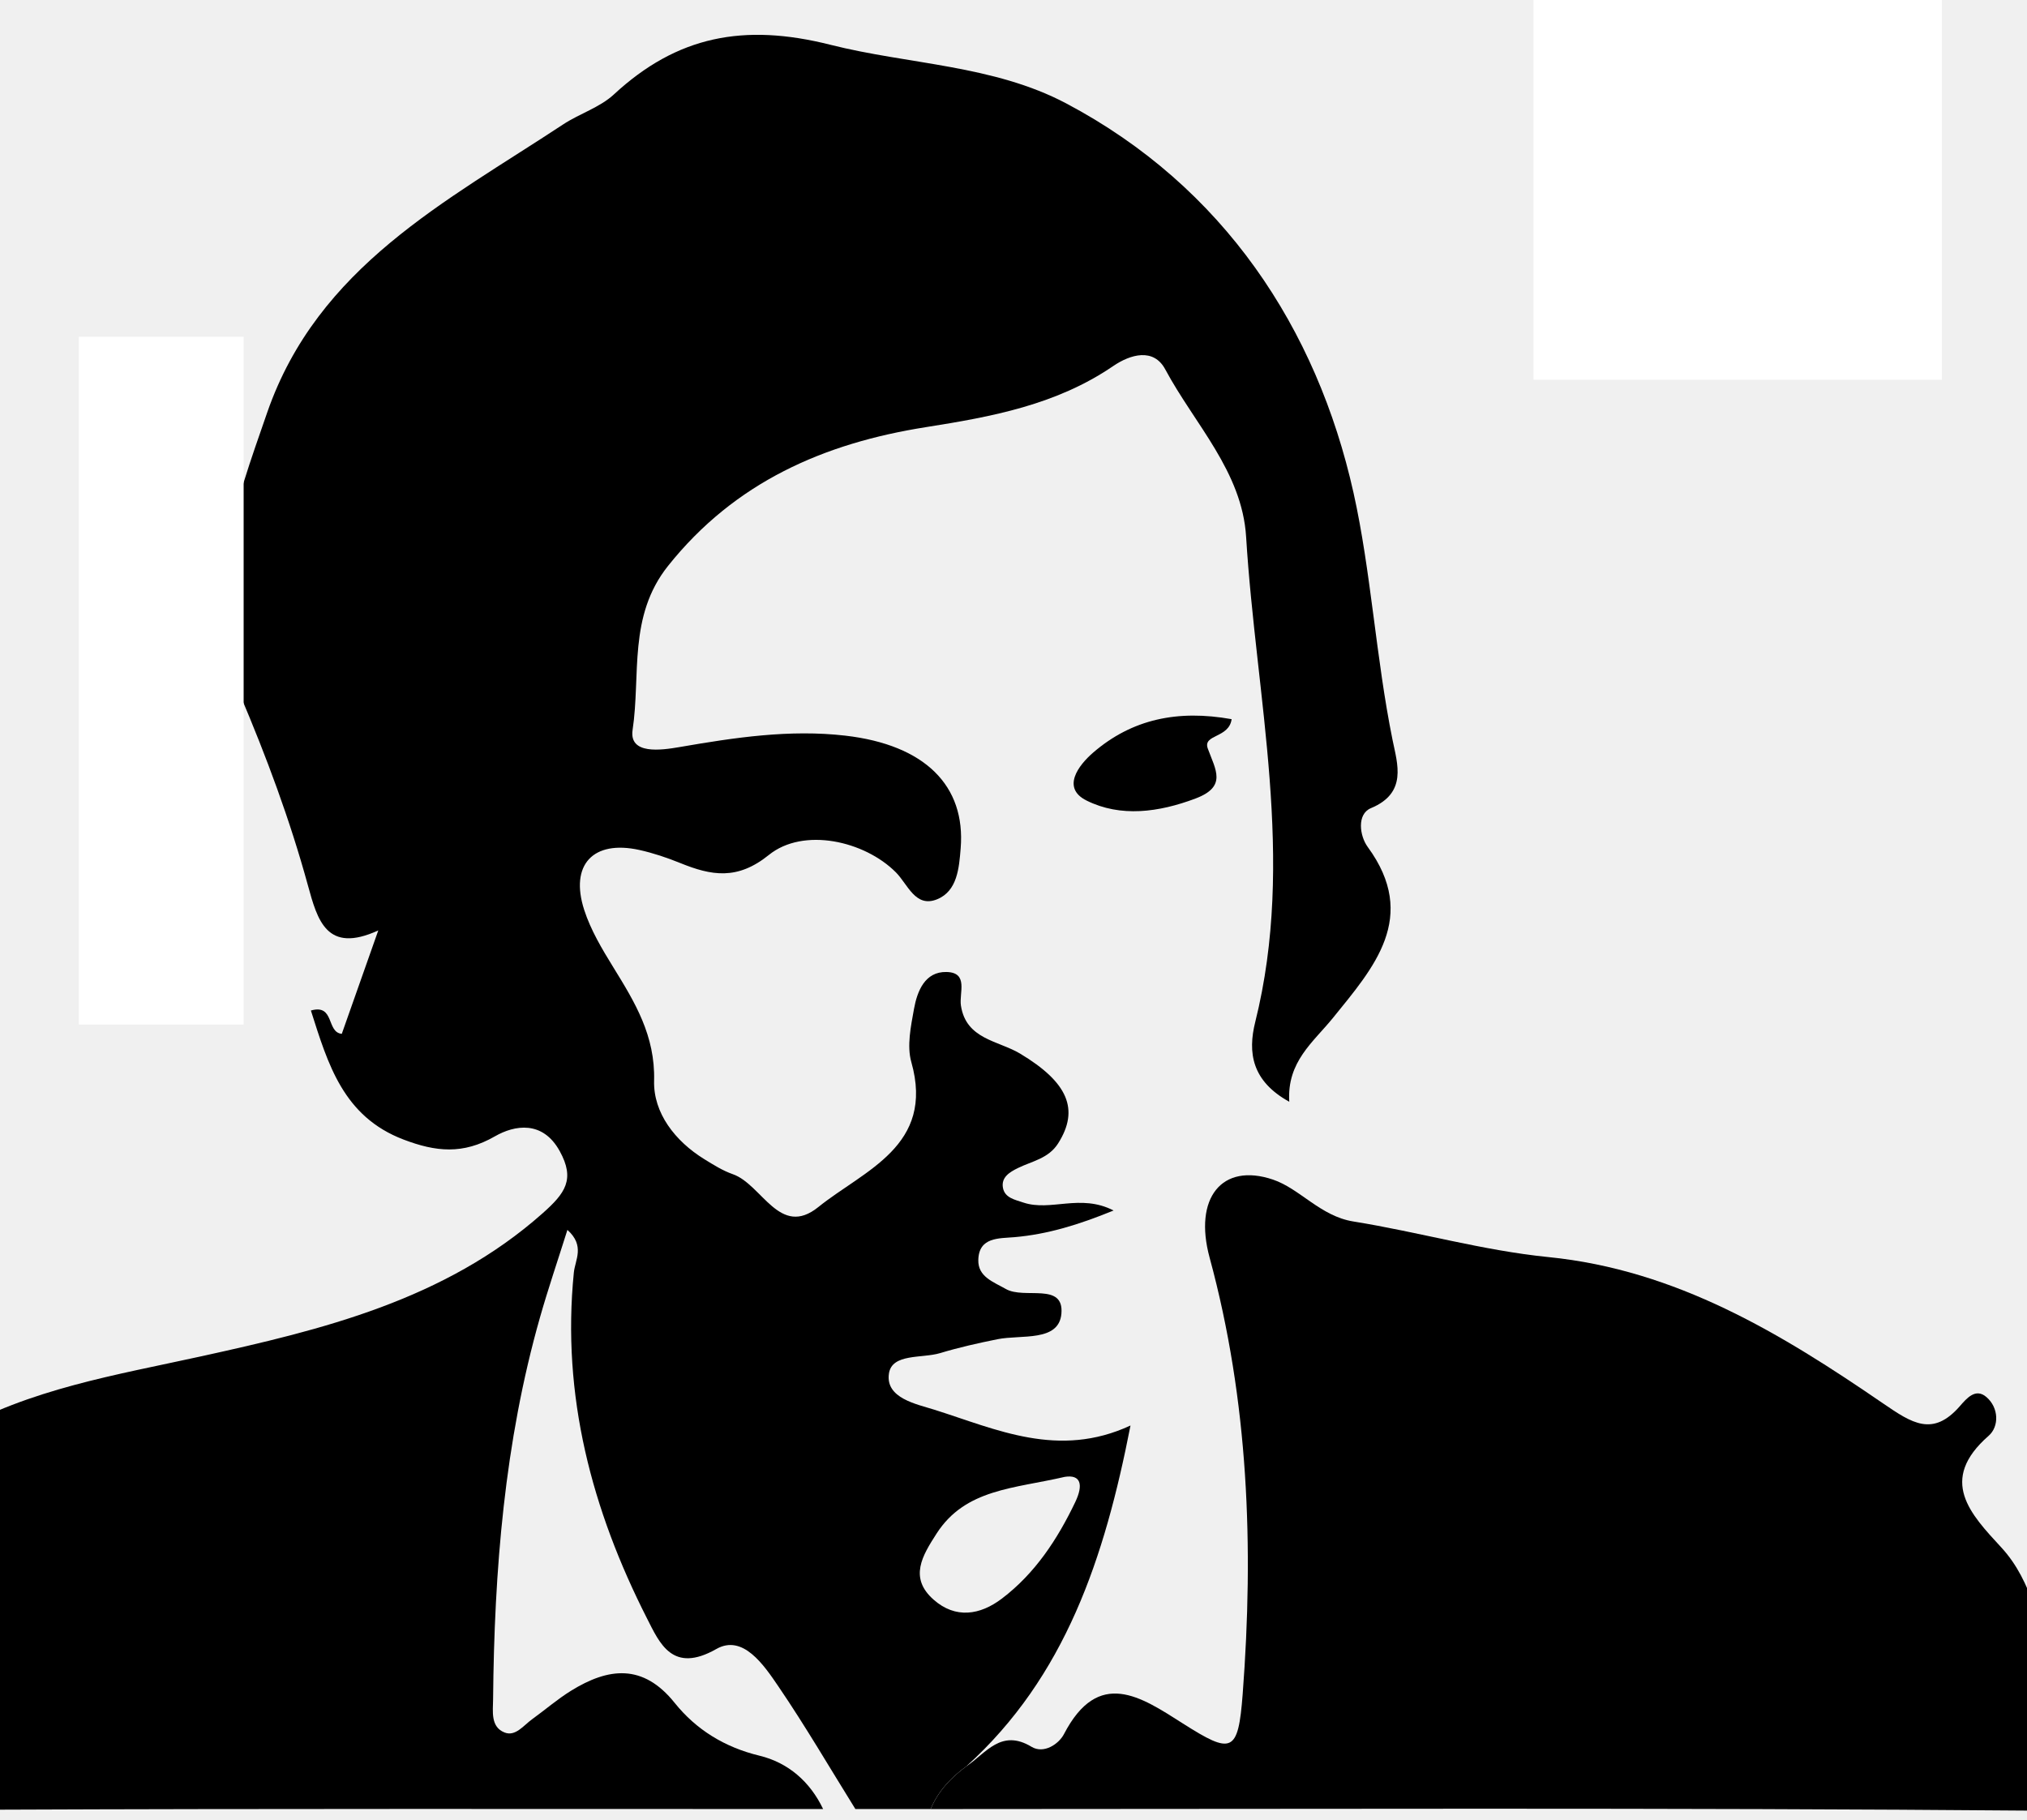
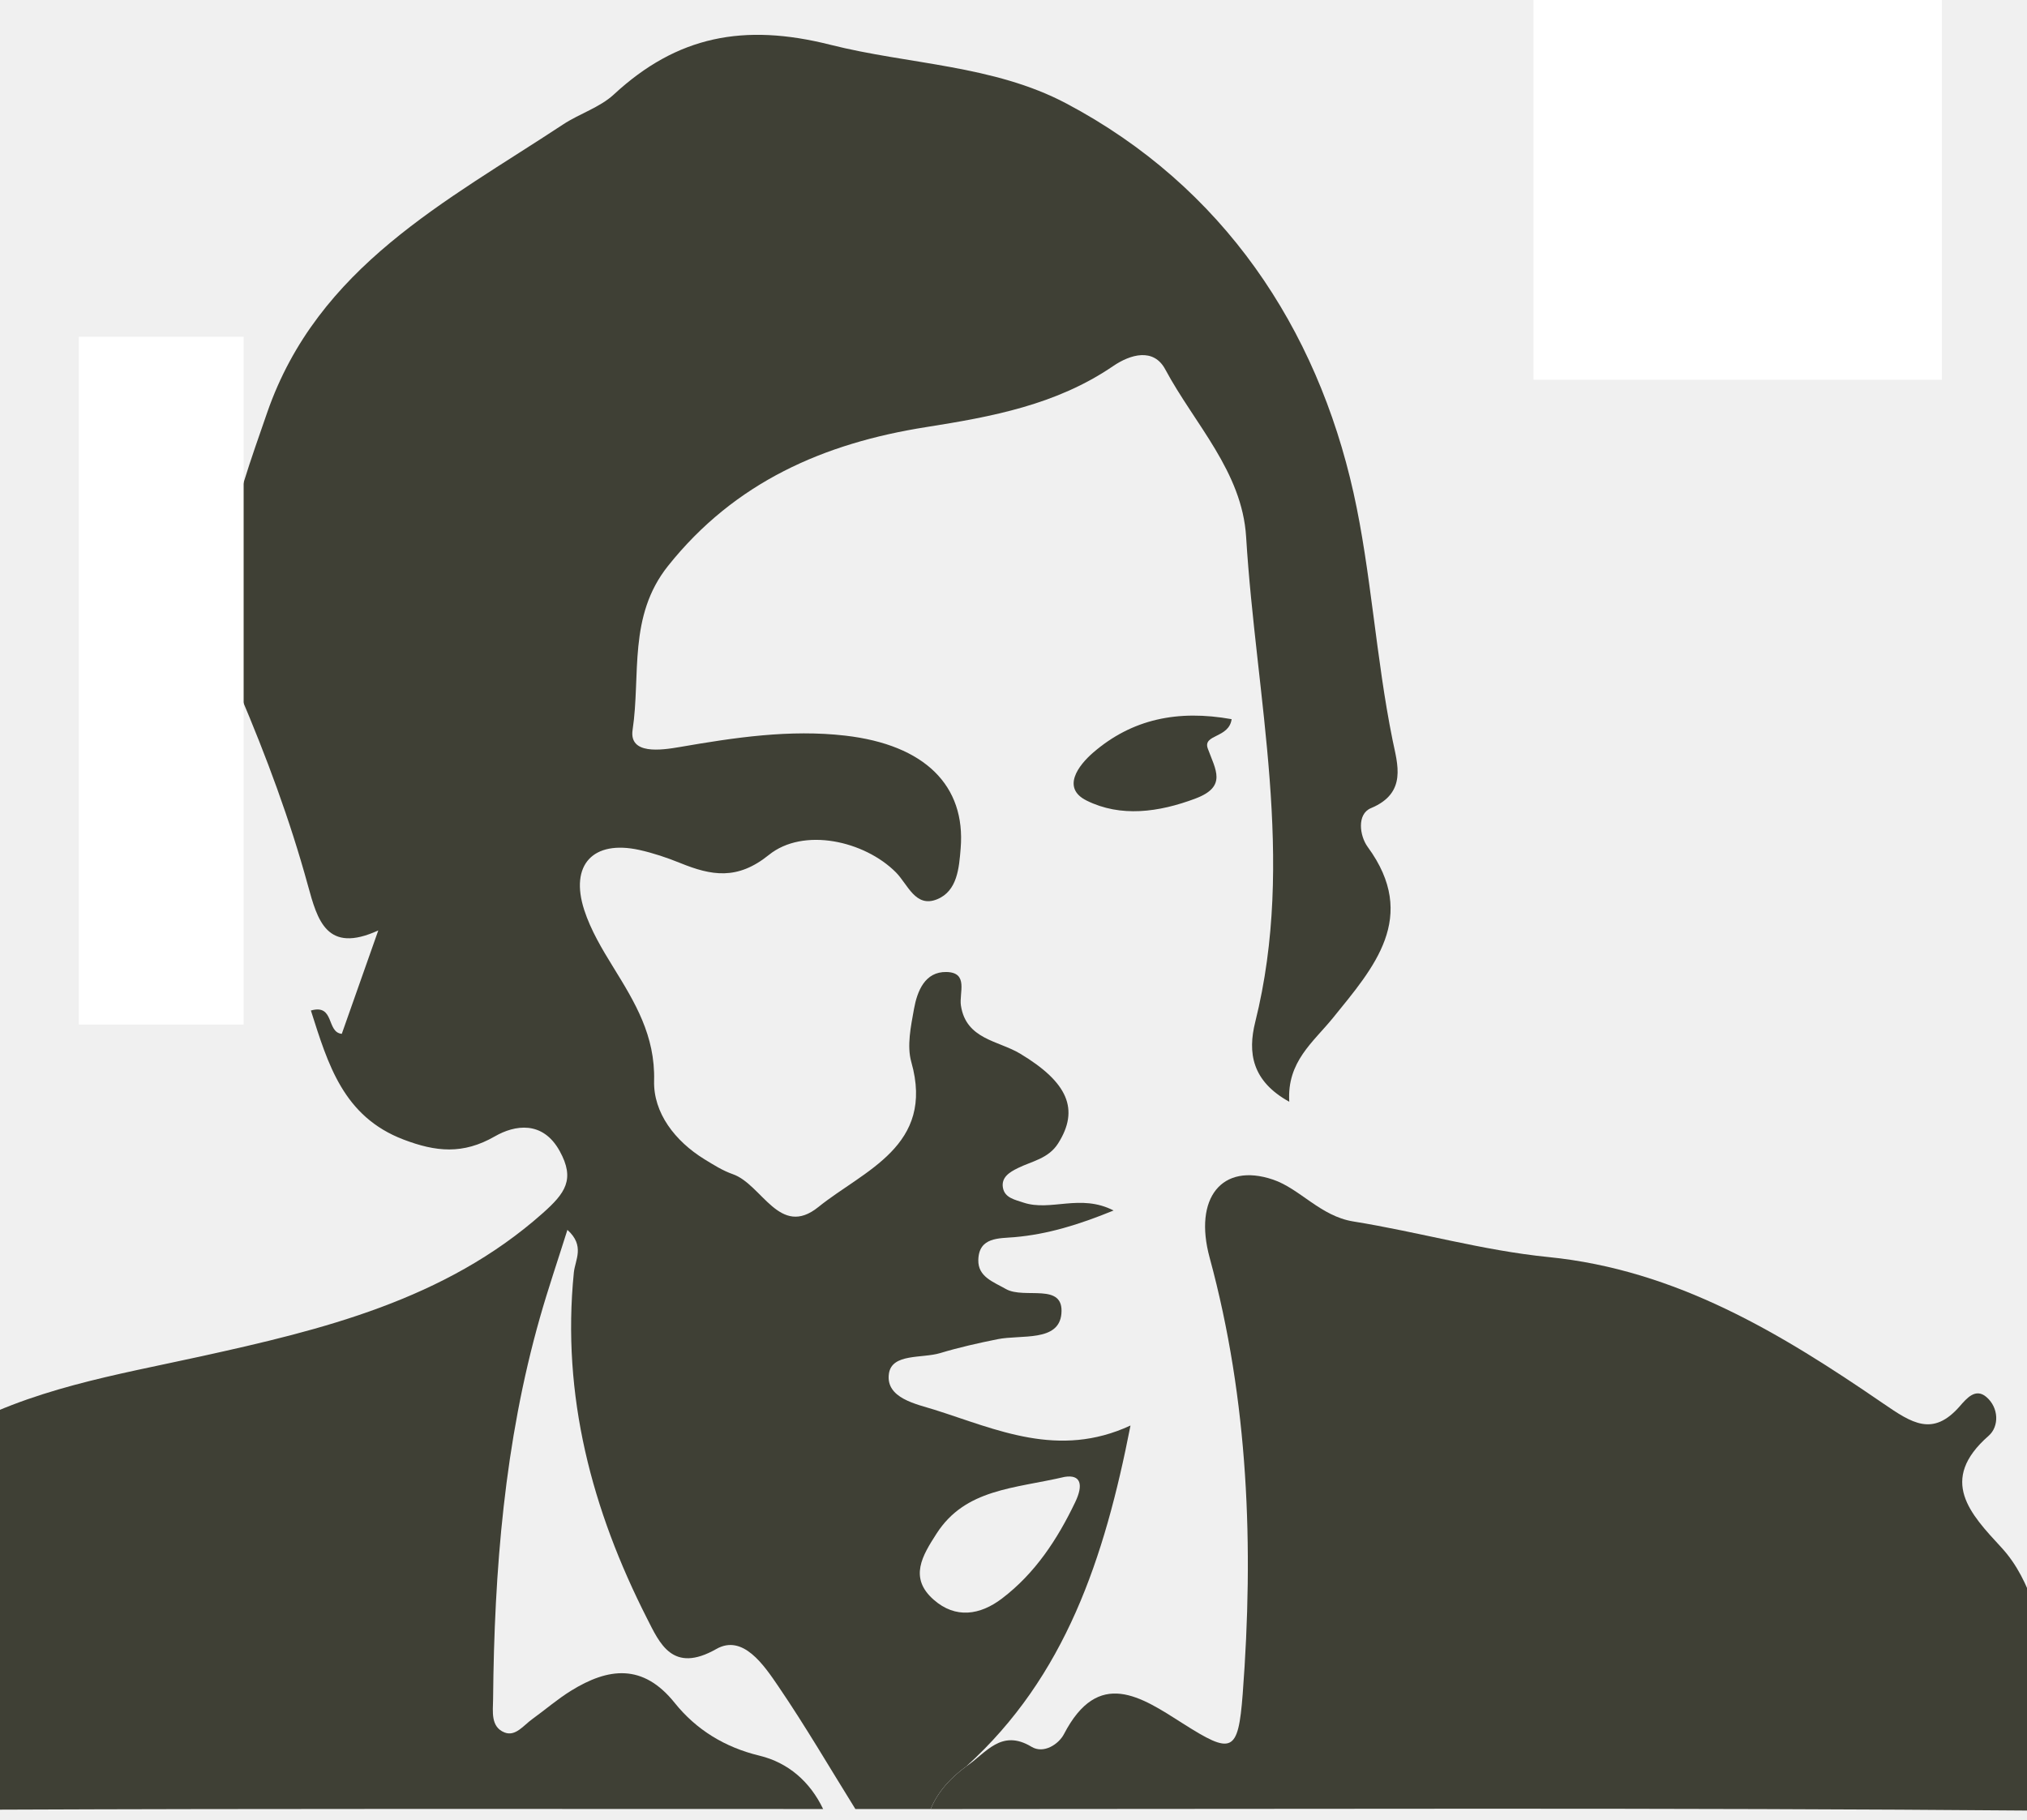
<svg xmlns="http://www.w3.org/2000/svg" version="1.1" id="Layer_1" x="0px" y="0px" width="188.584px" height="169.334px" viewBox="0 0 188.584 169.334" enable-background="new 0 0 188.584 169.334" xml:space="preserve">
  <g>
    <g>
-       <path fill="none" d="M-4.417,133.333c0-53.667,0.041-107.332-0.098-160.999c-0.008-3.425,0.674-4.104,4.098-4.097    c63.998,0.132,128.001,0.132,192.001,0c3.426-0.007,4.104,0.672,4.098,4.097C195.55,35.667,195.585,99,195.585,162.333    c-2.746-1.557-3.184-4.505-4.293-7.062c-1.643-3.781-2.127-8.059-5.094-11.275c-2.871-3.115-5.914-6.256-1.18-10.4    c0.984-0.862,0.953-2.608-0.217-3.606c-1.006-0.859-1.826,0.121-2.469,0.857c-2.512,2.88-4.459,1.574-7.119-0.246    c-9.482-6.502-19.232-12.438-31.168-13.631c-6.096-0.609-12.076-2.338-18.148-3.313c-3.053-0.492-4.965-3.051-7.465-3.895    c-4.777-1.613-7.396,1.74-5.896,7.257c3.629,13.357,4.117,26.925,3.078,40.603c-0.42,5.517-1.002,5.651-5.596,2.728    c-3.869-2.462-7.822-5.171-11.033,1.01c-0.486,0.934-1.883,1.863-3.014,1.18c-2.83-1.711-4.244,0.59-6.068,1.82    c9.211-8.353,12.861-19.358,15.275-31.715c-6.703,3.11-12.457,0.361-18.234-1.465c-1.674-0.527-4.572-1.072-4.242-3.359    c0.275-1.908,3.078-1.404,4.77-1.914c1.75-0.529,3.543-0.93,5.334-1.291c2.197-0.443,5.703,0.275,5.943-2.367    c0.266-2.969-3.434-1.32-5.162-2.303c-1.188-0.674-2.605-1.143-2.568-2.703c0.051-2.146,1.93-1.998,3.35-2.121    c3.096-0.27,5.973-1.15,9.236-2.483c-3.105-1.598-5.84,0.119-8.396-0.74c-0.775-0.262-1.729-0.434-1.898-1.371    c-0.178-0.975,0.615-1.455,1.381-1.834c1.32-0.65,2.852-0.879,3.752-2.297c2.008-3.166,0.906-5.689-3.533-8.354    c-2.029-1.219-5.031-1.318-5.51-4.475c-0.18-1.175,0.744-3.077-1.346-3.122c-2.004-0.041-2.719,1.777-3.02,3.44    c-0.291,1.621-0.676,3.432-0.248,4.941c2.211,7.824-4.414,10.072-8.65,13.49c-3.611,2.911-5.234-2.109-7.961-3.057    c-0.932-0.324-1.801-0.873-2.648-1.396c-2.729-1.682-4.75-4.312-4.672-7.291c0.109-4.213-1.783-7.303-3.795-10.565    c-1.045-1.693-2.098-3.455-2.705-5.328c-1.367-4.218,0.832-6.538,5.133-5.587c1.295,0.287,2.572,0.719,3.803,1.217    c2.891,1.173,5.299,1.618,8.24-0.754c3.217-2.598,8.9-1.316,11.824,1.624c1.104,1.111,1.811,3.322,3.828,2.502    c1.891-0.768,2.045-2.924,2.193-4.739c0.479-5.835-3.33-9.633-10.73-10.488c-5.172-0.598-10.295,0.176-15.4,1.059    c-1.723,0.299-4.74,0.734-4.391-1.598c0.766-5.097-0.439-10.563,3.291-15.247c6.232-7.822,14.529-11.424,23.998-12.92    c6.131-0.968,12.145-2.078,17.41-5.676c1.609-1.1,3.77-1.729,4.857,0.301c2.727,5.088,7.152,9.515,7.523,15.585    c0.92,15.026,4.629,30.012,0.848,45.141c-0.709,2.844-0.324,5.494,3.166,7.42c-0.225-3.738,2.227-5.529,4.074-7.812    c3.762-4.649,8.006-9.364,3.223-15.898c-0.756-1.033-1.021-3.06,0.299-3.608c3.408-1.416,2.463-4.121,2.018-6.325    c-1.555-7.657-2.002-15.697-3.637-23.024c-3.41-15.289-12.088-28.476-26.713-36.219C92.415,6.031,84.55,6.008,77.259,4.167    c-8.053-2.033-14.271-0.819-20.15,4.624c-1.309,1.212-3.191,1.781-4.719,2.787C41.508,18.757,29.567,24.8,24.854,38.396    c-2.973,8.579-6.291,17.373-2.549,26.176c2.484,5.847,4.666,11.702,6.334,17.787c0.898,3.273,1.746,6.412,6.554,4.217    c-1.303,3.695-2.354,6.675-3.395,9.622c-1.455-0.137-0.64-2.803-2.875-2.17c1.596,5,3.007,9.871,8.628,12.01    c2.988,1.137,5.508,1.412,8.492-0.303c1.828-1.051,4.44-1.508,6.03,1.375c1.451,2.631,0.512,3.916-1.584,5.779    c-9.099,8.087-20.571,10.853-31.756,13.312C10.725,127.96,2.785,129.228-4.417,133.333z M16.473,34.277    c-0.76,2.143-2.641,4.653-2.082,6.364c2.33,7.12-3.422,12.512-3.641,19.32c-0.143,4.48-0.049,9.761-1.738,14.723    c-1.89,5.542-1.899,11.988,0.873,17.98C12.557,73.235,14.25,53.7,16.473,34.277z M114.585,66.918    c-5.012-0.898-9.266-0.01-12.881,3.109c-1.387,1.198-2.959,3.296-0.617,4.462c3.164,1.575,6.713,1.104,10.133-0.186    c2.963-1.115,1.873-2.666,1.148-4.651C111.878,68.309,114.345,68.705,114.585,66.918z M164.651,6.168    c0.463,3.423,0.977,6.841,1.357,10.272c0.115,1.046,0.863,2.495-0.656,3.053c-1.033,0.379-1.752-0.72-2.455-1.367    c-4.098-3.764-8.168-7.558-13.062-12.099c4.541,9.482,12.715,13.876,19.66,20.884C169.015,19.105,166.692,12.734,164.651,6.168z" />
-       <path fill-rule="evenodd" clip-rule="evenodd" d="M-4.417,133.333c7.201-4.105,15.142-5.373,23.151-7.133    c11.186-2.459,22.658-5.225,31.756-13.312c2.096-1.863,3.035-3.148,1.584-5.779c-1.59-2.883-4.202-2.426-6.03-1.375    c-2.984,1.715-5.504,1.439-8.492,0.303c-5.621-2.139-7.033-7.01-8.628-12.01c2.234-0.633,1.42,2.033,2.875,2.17    c1.041-2.947,2.092-5.927,3.395-9.622c-4.808,2.195-5.656-0.943-6.554-4.217c-1.668-6.085-3.85-11.94-6.334-17.787    c-3.742-8.803-0.424-17.597,2.549-26.176C29.567,24.8,41.508,18.757,52.39,11.578c1.527-1.006,3.41-1.575,4.719-2.787    c5.879-5.443,12.098-6.657,20.15-4.624C84.55,6.008,92.415,6.031,99.212,9.63c14.625,7.743,23.303,20.93,26.713,36.219    c1.635,7.327,2.082,15.367,3.637,23.024c0.445,2.204,1.391,4.909-2.018,6.325c-1.32,0.549-1.055,2.575-0.299,3.608    c4.783,6.534,0.539,11.249-3.223,15.898c-1.848,2.283-4.299,4.074-4.074,7.812c-3.49-1.926-3.875-4.576-3.166-7.42    c3.781-15.129,0.072-30.114-0.848-45.141c-0.371-6.07-4.797-10.497-7.523-15.585c-1.088-2.029-3.248-1.4-4.857-0.301    c-5.266,3.598-11.279,4.708-17.41,5.676c-9.469,1.496-17.766,5.098-23.998,12.92c-3.73,4.684-2.525,10.15-3.291,15.247    c-0.35,2.332,2.668,1.896,4.391,1.598c5.105-0.883,10.229-1.656,15.4-1.059c7.4,0.855,11.209,4.653,10.73,10.488    c-0.148,1.815-0.303,3.972-2.193,4.739c-2.018,0.82-2.725-1.391-3.828-2.502c-2.924-2.94-8.607-4.222-11.824-1.624    c-2.941,2.372-5.35,1.927-8.24,0.754c-1.23-0.498-2.508-0.93-3.803-1.217c-4.301-0.951-6.5,1.369-5.133,5.587    c0.607,1.873,1.66,3.635,2.705,5.328c2.012,3.263,3.904,6.353,3.795,10.565c-0.078,2.979,1.943,5.609,4.672,7.291    c0.848,0.523,1.717,1.072,2.648,1.396c2.727,0.947,4.35,5.968,7.961,3.057c4.236-3.418,10.861-5.666,8.65-13.49    c-0.428-1.51-0.043-3.32,0.248-4.941c0.301-1.663,1.016-3.481,3.02-3.44c2.09,0.045,1.166,1.947,1.346,3.122    c0.479,3.156,3.48,3.256,5.51,4.475c4.439,2.664,5.541,5.188,3.533,8.354c-0.9,1.418-2.432,1.646-3.752,2.297    c-0.766,0.379-1.559,0.859-1.381,1.834c0.17,0.938,1.123,1.109,1.898,1.371c2.557,0.859,5.291-0.857,8.396,0.74    c-3.264,1.333-6.141,2.214-9.236,2.483c-1.42,0.123-3.299-0.025-3.35,2.121c-0.037,1.561,1.381,2.029,2.568,2.703    c1.729,0.982,5.428-0.666,5.162,2.303c-0.24,2.643-3.746,1.924-5.943,2.367c-1.791,0.361-3.584,0.762-5.334,1.291    c-1.691,0.51-4.494,0.006-4.77,1.914c-0.33,2.287,2.568,2.832,4.242,3.359c5.777,1.826,11.531,4.575,18.234,1.465    c-2.414,12.356-6.064,23.362-15.252,31.693c-1.426,1.041-2.637,2.309-3.344,3.995c-2.332,0-4.666,0-7,0    c-2.369-3.808-4.631-7.69-7.152-11.396c-1.354-1.992-3.309-4.904-5.783-3.496c-4.084,2.322-5.277-0.537-6.453-2.85    c-5.127-10.086-7.953-20.722-6.805-32.177c0.119-1.186,1.057-2.482-0.598-3.971c-0.906,2.877-1.799,5.492-2.553,8.146    c-3.302,11.612-4.253,23.526-4.362,35.537c-0.012,1.121-0.246,2.561,1.061,3.082c1.021,0.408,1.775-0.66,2.564-1.227    c1.212-0.875,2.353-1.865,3.62-2.651c3.48-2.154,6.701-2.555,9.648,1.124c2.002,2.494,4.65,4.133,7.896,4.916    c2.656,0.643,4.697,2.408,5.916,4.962c-25.723,0-51.444-0.045-77.167,0.061c-2.873,0.014-4.027-0.326-3.936-3.698    C-4.237,154.246-4.417,143.787-4.417,133.333z M99.06,137.42c-4.713,1.1-9.246,1.104-11.928,5.281    c-1.311,2.043-2.594,4.102-0.27,6.148c2.039,1.797,4.32,1.439,6.352-0.104c3.088-2.344,5.164-5.512,6.82-8.971    C100.823,138.125,100.536,137.186,99.06,137.42z" />
-       <path fill-rule="evenodd" clip-rule="evenodd" d="M86.583,168.332c0.707-1.687,1.918-2.954,3.344-3.995    c1.801-1.209,3.215-3.51,6.045-1.799c1.131,0.684,2.527-0.246,3.014-1.18c3.211-6.181,7.164-3.472,11.033-1.01    c4.594,2.924,5.176,2.789,5.596-2.728c1.039-13.678,0.551-27.245-3.078-40.603c-1.5-5.517,1.119-8.87,5.896-7.257    c2.5,0.844,4.412,3.402,7.465,3.895c6.072,0.976,12.053,2.704,18.148,3.313c11.936,1.193,21.686,7.129,31.168,13.631    c2.66,1.82,4.607,3.126,7.119,0.246c0.643-0.736,1.463-1.717,2.469-0.857c1.17,0.998,1.201,2.744,0.217,3.606    c-4.734,4.145-1.691,7.285,1.18,10.4c2.967,3.217,3.451,7.494,5.094,11.275c1.109,2.557,1.547,5.505,4.293,7.062    c1.13,5.129-0.861,6.192-6,6.149C155.251,168.191,120.919,168.332,86.583,168.332z" />
-       <path fill-rule="evenodd" clip-rule="evenodd" fill="none" d="M76.583,168.332c-1.219-2.554-3.26-4.319-5.916-4.962    c-3.246-0.783-5.895-2.422-7.896-4.916c-2.947-3.679-6.168-3.278-9.648-1.124c-1.268,0.786-2.408,1.776-3.62,2.651    c-0.789,0.566-1.543,1.635-2.564,1.227c-1.307-0.521-1.072-1.961-1.061-3.082c0.109-12.011,1.061-23.925,4.362-35.537    c0.754-2.654,1.646-5.27,2.553-8.146c1.654,1.488,0.717,2.785,0.598,3.971c-1.148,11.455,1.678,22.091,6.805,32.177    c1.176,2.312,2.369,5.172,6.453,2.85c2.475-1.408,4.43,1.504,5.783,3.496c2.521,3.706,4.783,7.589,7.152,11.396    C78.583,168.332,77.583,168.332,76.583,168.332z" />
-       <path fill-rule="evenodd" clip-rule="evenodd" d="M16.473,34.277C14.25,53.7,12.557,73.235,9.885,92.665    c-2.772-5.992-2.763-12.438-0.873-17.98c1.689-4.962,1.596-10.242,1.738-14.723c0.219-6.809,5.971-12.2,3.641-19.32    C13.833,38.931,15.713,36.42,16.473,34.277z" />
-       <path fill-rule="evenodd" clip-rule="evenodd" d="M114.585,66.918c-0.24,1.787-2.707,1.391-2.217,2.734    c0.725,1.985,1.814,3.536-1.148,4.651c-3.42,1.289-6.969,1.761-10.133,0.186c-2.342-1.166-0.77-3.264,0.617-4.462    C105.319,66.908,109.573,66.02,114.585,66.918z" />
-       <path fill-rule="evenodd" clip-rule="evenodd" d="M164.651,6.168c2.041,6.566,4.363,12.938,4.844,20.743    c-6.945-7.008-15.119-11.401-19.66-20.884c4.895,4.541,8.965,8.335,13.062,12.099c0.703,0.647,1.422,1.746,2.455,1.367    c1.52-0.558,0.771-2.007,0.656-3.053C165.628,13.009,165.114,9.591,164.651,6.168z" />
-       <path fill-rule="evenodd" clip-rule="evenodd" fill="none" d="M99.06,137.42c1.477-0.234,1.764,0.705,0.975,2.355    c-1.656,3.459-3.732,6.627-6.82,8.971c-2.031,1.543-4.312,1.9-6.352,0.104c-2.324-2.047-1.041-4.105,0.27-6.148    C89.813,138.523,94.347,138.52,99.06,137.42z" />
+       <path fill="none" d="M-4.417,133.333c0-53.667,0.041-107.332-0.098-160.999c-0.008-3.425,0.674-4.104,4.098-4.097    c63.998,0.132,128.001,0.132,192.001,0c3.426-0.007,4.104,0.672,4.099,4.097C195.55,35.667,195.585,99,195.585,162.333    c-2.746-1.557-3.184-4.505-4.293-7.062c-1.643-3.78-2.127-8.059-5.094-11.274c-2.871-3.115-5.914-6.256-1.18-10.399    c0.983-0.863,0.953-2.609-0.218-3.606c-1.006-0.859-1.825,0.12-2.469,0.856c-2.513,2.881-4.459,1.574-7.119-0.246    c-9.481-6.502-19.231-12.438-31.168-13.631c-6.096-0.609-12.075-2.338-18.147-3.312c-3.053-0.492-4.965-3.051-7.465-3.895    c-4.777-1.613-7.396,1.739-5.896,7.256c3.629,13.357,4.117,26.926,3.078,40.604c-0.42,5.518-1.002,5.65-5.596,2.729    c-3.869-2.463-7.822-5.172-11.033,1.01c-0.486,0.934-1.883,1.863-3.014,1.18c-2.831-1.711-4.245,0.59-6.069,1.82    c9.211-8.354,12.862-19.358,15.276-31.715c-6.703,3.109-12.458,0.36-18.235-1.465c-1.674-0.527-4.572-1.072-4.242-3.359    c0.275-1.908,3.078-1.404,4.77-1.914c1.75-0.529,3.543-0.93,5.334-1.291c2.197-0.443,5.703,0.275,5.943-2.367    c0.266-2.969-3.434-1.32-5.162-2.303c-1.188-0.674-2.605-1.143-2.568-2.703c0.051-2.146,1.93-1.998,3.35-2.121    c3.096-0.27,5.973-1.15,9.235-2.482c-3.104-1.599-5.84,0.118-8.396-0.74c-0.775-0.262-1.729-0.435-1.898-1.371    c-0.178-0.976,0.615-1.455,1.381-1.834c1.321-0.65,2.852-0.879,3.752-2.297c2.008-3.166,0.906-5.689-3.533-8.354    c-2.029-1.219-5.031-1.317-5.51-4.476c-0.18-1.174,0.744-3.076-1.346-3.121c-2.004-0.041-2.719,1.777-3.02,3.439    c-0.291,1.621-0.676,3.432-0.248,4.941c2.211,7.824-4.414,10.072-8.65,13.49c-3.611,2.91-5.234-2.109-7.961-3.058    c-0.932-0.323-1.801-0.872-2.648-1.396c-2.729-1.682-4.75-4.312-4.672-7.291c0.109-4.213-1.783-7.303-3.795-10.565    c-1.045-1.692-2.098-3.455-2.705-5.328c-1.367-4.218,0.832-6.538,5.133-5.587c1.295,0.287,2.572,0.719,3.803,1.217    c2.891,1.173,5.299,1.618,8.24-0.754c3.217-2.598,8.9-1.316,11.824,1.624c1.104,1.111,1.811,3.322,3.828,2.502    c1.891-0.768,2.045-2.924,2.193-4.739c0.479-5.835-3.33-9.633-10.73-10.488c-5.172-0.598-10.295,0.176-15.4,1.059    c-1.723,0.299-4.74,0.734-4.391-1.598c0.766-5.097-0.439-10.563,3.291-15.247c6.232-7.822,14.529-11.424,23.998-12.92    c6.131-0.968,12.145-2.078,17.411-5.676c1.608-1.1,3.77-1.729,4.856,0.301c2.728,5.088,7.151,9.515,7.522,15.585    c0.92,15.026,4.629,30.012,0.849,45.142c-0.709,2.844-0.324,5.493,3.166,7.42c-0.226-3.738,2.227-5.529,4.073-7.812    c3.763-4.648,8.006-9.364,3.224-15.898c-0.756-1.033-1.021-3.06,0.299-3.608c3.408-1.416,2.463-4.121,2.019-6.325    c-1.556-7.657-2.002-15.697-3.638-23.024c-3.409-15.289-12.088-28.476-26.713-36.219C92.415,6.031,84.55,6.008,77.259,4.167    c-8.053-2.033-14.271-0.819-20.15,4.624c-1.309,1.212-3.191,1.781-4.719,2.787C41.508,18.757,29.567,24.8,24.854,38.396    c-2.973,8.579-6.291,17.373-2.549,26.176c2.484,5.847,4.666,11.702,6.334,17.787c0.898,3.273,1.746,6.412,6.554,4.217    c-1.303,3.694-2.354,6.675-3.395,9.622c-1.455-0.137-0.64-2.803-2.875-2.17c1.596,5,3.007,9.871,8.628,12.01    c2.988,1.137,5.508,1.412,8.492-0.303c1.828-1.051,4.44-1.508,6.03,1.375c1.451,2.631,0.512,3.916-1.584,5.779    c-9.099,8.086-20.571,10.853-31.756,13.312C10.725,127.96,2.785,129.228-4.417,133.333z M114.585,66.918    c-5.012-0.898-9.266-0.01-12.881,3.109c-1.387,1.198-2.959,3.296-0.617,4.462c3.164,1.575,6.713,1.104,10.133-0.186    c2.963-1.115,1.873-2.666,1.148-4.651C111.878,68.309,114.345,68.705,114.585,66.918z M164.651,6.168    c0.463,3.423,0.977,6.841,1.356,10.272c0.115,1.046,0.863,2.495-0.655,3.053c-1.033,0.379-1.752-0.72-2.455-1.367    c-4.099-3.764-8.168-7.558-13.062-12.099c4.541,9.482,12.715,13.876,19.66,20.884C169.015,19.105,166.692,12.734,164.651,6.168z" />
+       <path fill="#3F4035" d="M-4.417,133.333c7.201-4.105,15.142-5.373,23.151-7.133c11.186-2.459,22.658-5.225,31.756-13.312    c2.096-1.863,3.035-3.147,1.584-5.779c-1.59-2.883-4.202-2.426-6.03-1.375c-2.984,1.716-5.504,1.439-8.492,0.304    c-5.621-2.14-7.033-7.011-8.628-12.011c2.234-0.633,1.42,2.033,2.875,2.17c1.041-2.946,2.092-5.926,3.395-9.621    c-4.808,2.195-5.656-0.943-6.554-4.217c-1.668-6.085-3.85-11.94-6.334-17.787c-3.742-8.803-0.424-17.597,2.549-26.176    C29.567,24.8,41.508,18.757,52.39,11.578c1.527-1.006,3.41-1.575,4.719-2.787c5.879-5.443,12.098-6.657,20.15-4.624    C84.55,6.008,92.415,6.031,99.212,9.63c14.625,7.743,23.303,20.93,26.713,36.219c1.635,7.327,2.082,15.367,3.637,23.024    c0.445,2.204,1.392,4.909-2.018,6.325c-1.32,0.549-1.055,2.575-0.299,3.608c4.783,6.534,0.539,11.25-3.223,15.898    c-1.849,2.283-4.299,4.074-4.074,7.812c-3.49-1.927-3.875-4.576-3.166-7.42c3.781-15.13,0.072-30.115-0.848-45.142    c-0.371-6.07-4.797-10.497-7.523-15.585c-1.088-2.029-3.248-1.4-4.857-0.301c-5.266,3.598-11.279,4.708-17.41,5.676    c-9.469,1.496-17.766,5.098-23.998,12.92c-3.73,4.684-2.525,10.15-3.291,15.247c-0.35,2.332,2.668,1.896,4.391,1.598    c5.105-0.883,10.229-1.656,15.4-1.059c7.4,0.855,11.209,4.653,10.73,10.488c-0.148,1.815-0.303,3.972-2.193,4.739    c-2.018,0.82-2.725-1.391-3.828-2.502c-2.924-2.94-8.607-4.222-11.824-1.624c-2.941,2.372-5.35,1.927-8.24,0.754    c-1.23-0.498-2.508-0.93-3.803-1.217c-4.301-0.951-6.5,1.369-5.133,5.587c0.607,1.873,1.66,3.636,2.705,5.328    c2.012,3.263,3.904,6.353,3.795,10.565c-0.078,2.979,1.943,5.609,4.672,7.291c0.848,0.522,1.717,1.072,2.648,1.396    c2.727,0.947,4.35,5.968,7.961,3.058c4.236-3.418,10.861-5.666,8.65-13.49c-0.428-1.51-0.043-3.32,0.248-4.941    c0.301-1.663,1.016-3.48,3.02-3.439c2.09,0.045,1.166,1.947,1.346,3.121c0.479,3.156,3.48,3.256,5.51,4.476    c4.438,2.664,5.541,5.188,3.532,8.354c-0.899,1.418-2.432,1.646-3.751,2.297c-0.766,0.379-1.559,0.858-1.381,1.834    c0.17,0.938,1.123,1.108,1.898,1.371c2.557,0.858,5.291-0.857,8.396,0.739c-3.265,1.333-6.142,2.214-9.236,2.483    c-1.42,0.123-3.299-0.025-3.35,2.121c-0.037,1.561,1.381,2.029,2.568,2.703c1.729,0.981,5.429-0.666,5.162,2.303    c-0.24,2.643-3.746,1.924-5.943,2.367c-1.791,0.361-3.584,0.762-5.334,1.291c-1.691,0.51-4.494,0.006-4.77,1.914    c-0.33,2.287,2.568,2.832,4.242,3.358c5.777,1.826,11.531,4.575,18.234,1.466c-2.414,12.355-6.064,23.361-15.252,31.692    c-1.426,1.041-2.637,2.31-3.344,3.995c-2.332,0-4.666,0-7,0c-2.369-3.809-4.631-7.689-7.152-11.396    c-1.354-1.992-3.309-4.904-5.783-3.496c-4.084,2.322-5.277-0.537-6.453-2.85c-5.127-10.086-7.953-20.722-6.805-32.177    c0.119-1.187,1.057-2.481-0.598-3.972c-0.906,2.877-1.799,5.492-2.553,8.146c-3.302,11.611-4.253,23.525-4.362,35.537    c-0.012,1.121-0.246,2.561,1.061,3.082c1.021,0.408,1.775-0.66,2.564-1.227c1.212-0.875,2.353-1.865,3.62-2.651    c3.48-2.154,6.701-2.556,9.648,1.124c2.002,2.494,4.65,4.133,7.896,4.916c2.656,0.643,4.697,2.408,5.916,4.962    c-25.723,0-51.444-0.045-77.167,0.062c-2.873,0.014-4.027-0.326-3.936-3.699C-4.237,154.246-4.417,143.787-4.417,133.333z     M99.06,137.42c-4.712,1.101-9.246,1.104-11.928,5.281c-1.311,2.043-2.594,4.103-0.27,6.147c2.039,1.797,4.32,1.439,6.352-0.104    c3.088-2.344,5.164-5.512,6.82-8.971C100.823,138.125,100.536,137.187,99.06,137.42z" />
+       <path fill="#3F4035" d="M86.583,168.332c0.707-1.687,1.918-2.954,3.344-3.995c1.801-1.209,3.215-3.51,6.045-1.799    c1.131,0.684,2.527-0.246,3.014-1.18c3.211-6.182,7.164-3.473,11.033-1.01c4.594,2.924,5.176,2.789,5.597-2.729    c1.038-13.678,0.551-27.245-3.078-40.604c-1.5-5.517,1.119-8.869,5.896-7.256c2.5,0.844,4.412,3.401,7.465,3.895    c6.072,0.976,12.054,2.703,18.148,3.312c11.936,1.193,21.686,7.129,31.168,13.631c2.66,1.82,4.607,3.127,7.119,0.246    c0.643-0.736,1.463-1.717,2.469-0.856c1.17,0.997,1.201,2.743,0.217,3.606c-4.733,4.145-1.69,7.284,1.181,10.399    c2.967,3.217,3.45,7.494,5.094,11.274c1.108,2.558,1.547,5.506,4.293,7.062c1.13,5.129-0.86,6.191-6,6.148    C155.251,168.19,120.919,168.332,86.583,168.332z" />
+       <path fill="none" d="M76.583,168.332c-1.219-2.554-3.26-4.319-5.916-4.962c-3.246-0.783-5.895-2.422-7.896-4.916    c-2.947-3.68-6.168-3.278-9.648-1.124c-1.268,0.786-2.408,1.776-3.62,2.651c-0.789,0.565-1.543,1.635-2.564,1.227    c-1.307-0.521-1.072-1.961-1.061-3.082c0.109-12.011,1.061-23.925,4.362-35.537c0.754-2.654,1.646-5.27,2.553-8.146    c1.654,1.488,0.717,2.785,0.598,3.972c-1.148,11.455,1.678,22.091,6.805,32.177c1.176,2.312,2.369,5.172,6.453,2.85    c2.475-1.407,4.43,1.504,5.783,3.496c2.521,3.707,4.783,7.59,7.152,11.396C78.583,168.332,77.583,168.332,76.583,168.332z" />
+       <path fill="#3F4035" d="M114.585,66.918c-0.24,1.787-2.707,1.391-2.217,2.734c0.725,1.985,1.814,3.536-1.148,4.651    c-3.42,1.289-6.969,1.761-10.133,0.186c-2.342-1.166-0.77-3.264,0.617-4.462C105.319,66.908,109.573,66.02,114.585,66.918z" />
+       <path d="M164.651,6.168c2.041,6.566,4.363,12.938,4.844,20.743c-6.945-7.008-15.119-11.401-19.66-20.884    c4.895,4.541,8.965,8.335,13.062,12.099c0.703,0.647,1.422,1.746,2.455,1.367c1.52-0.558,0.771-2.007,0.655-3.053    C165.628,13.009,165.114,9.591,164.651,6.168z" />
+       <path fill="none" d="M99.06,137.42c1.478-0.233,1.765,0.705,0.976,2.354c-1.656,3.459-3.732,6.627-6.82,8.972    c-2.031,1.543-4.312,1.899-6.352,0.104c-2.324-2.047-1.041-4.105,0.27-6.148C89.813,138.522,94.347,138.521,99.06,137.42z" />
    </g>
  </g>
-   <path fill="none" d="M620-302c-100.289,0-259.333-9.812-259.333-16" />
+   <path fill="#FF0000" d="M620-302c-100.289,0-259.333-9.812-259.333-16" />
  <path fill="none" d="M360.667-318c1.289,0,3.333,0,3.333,0" />
  <rect x="142.668" fill="#FFFFFF" width="37.998" height="35.334" />
  <rect x="7.334" y="31.334" fill="#FFFFFF" width="15.333" height="64" />
</svg>
